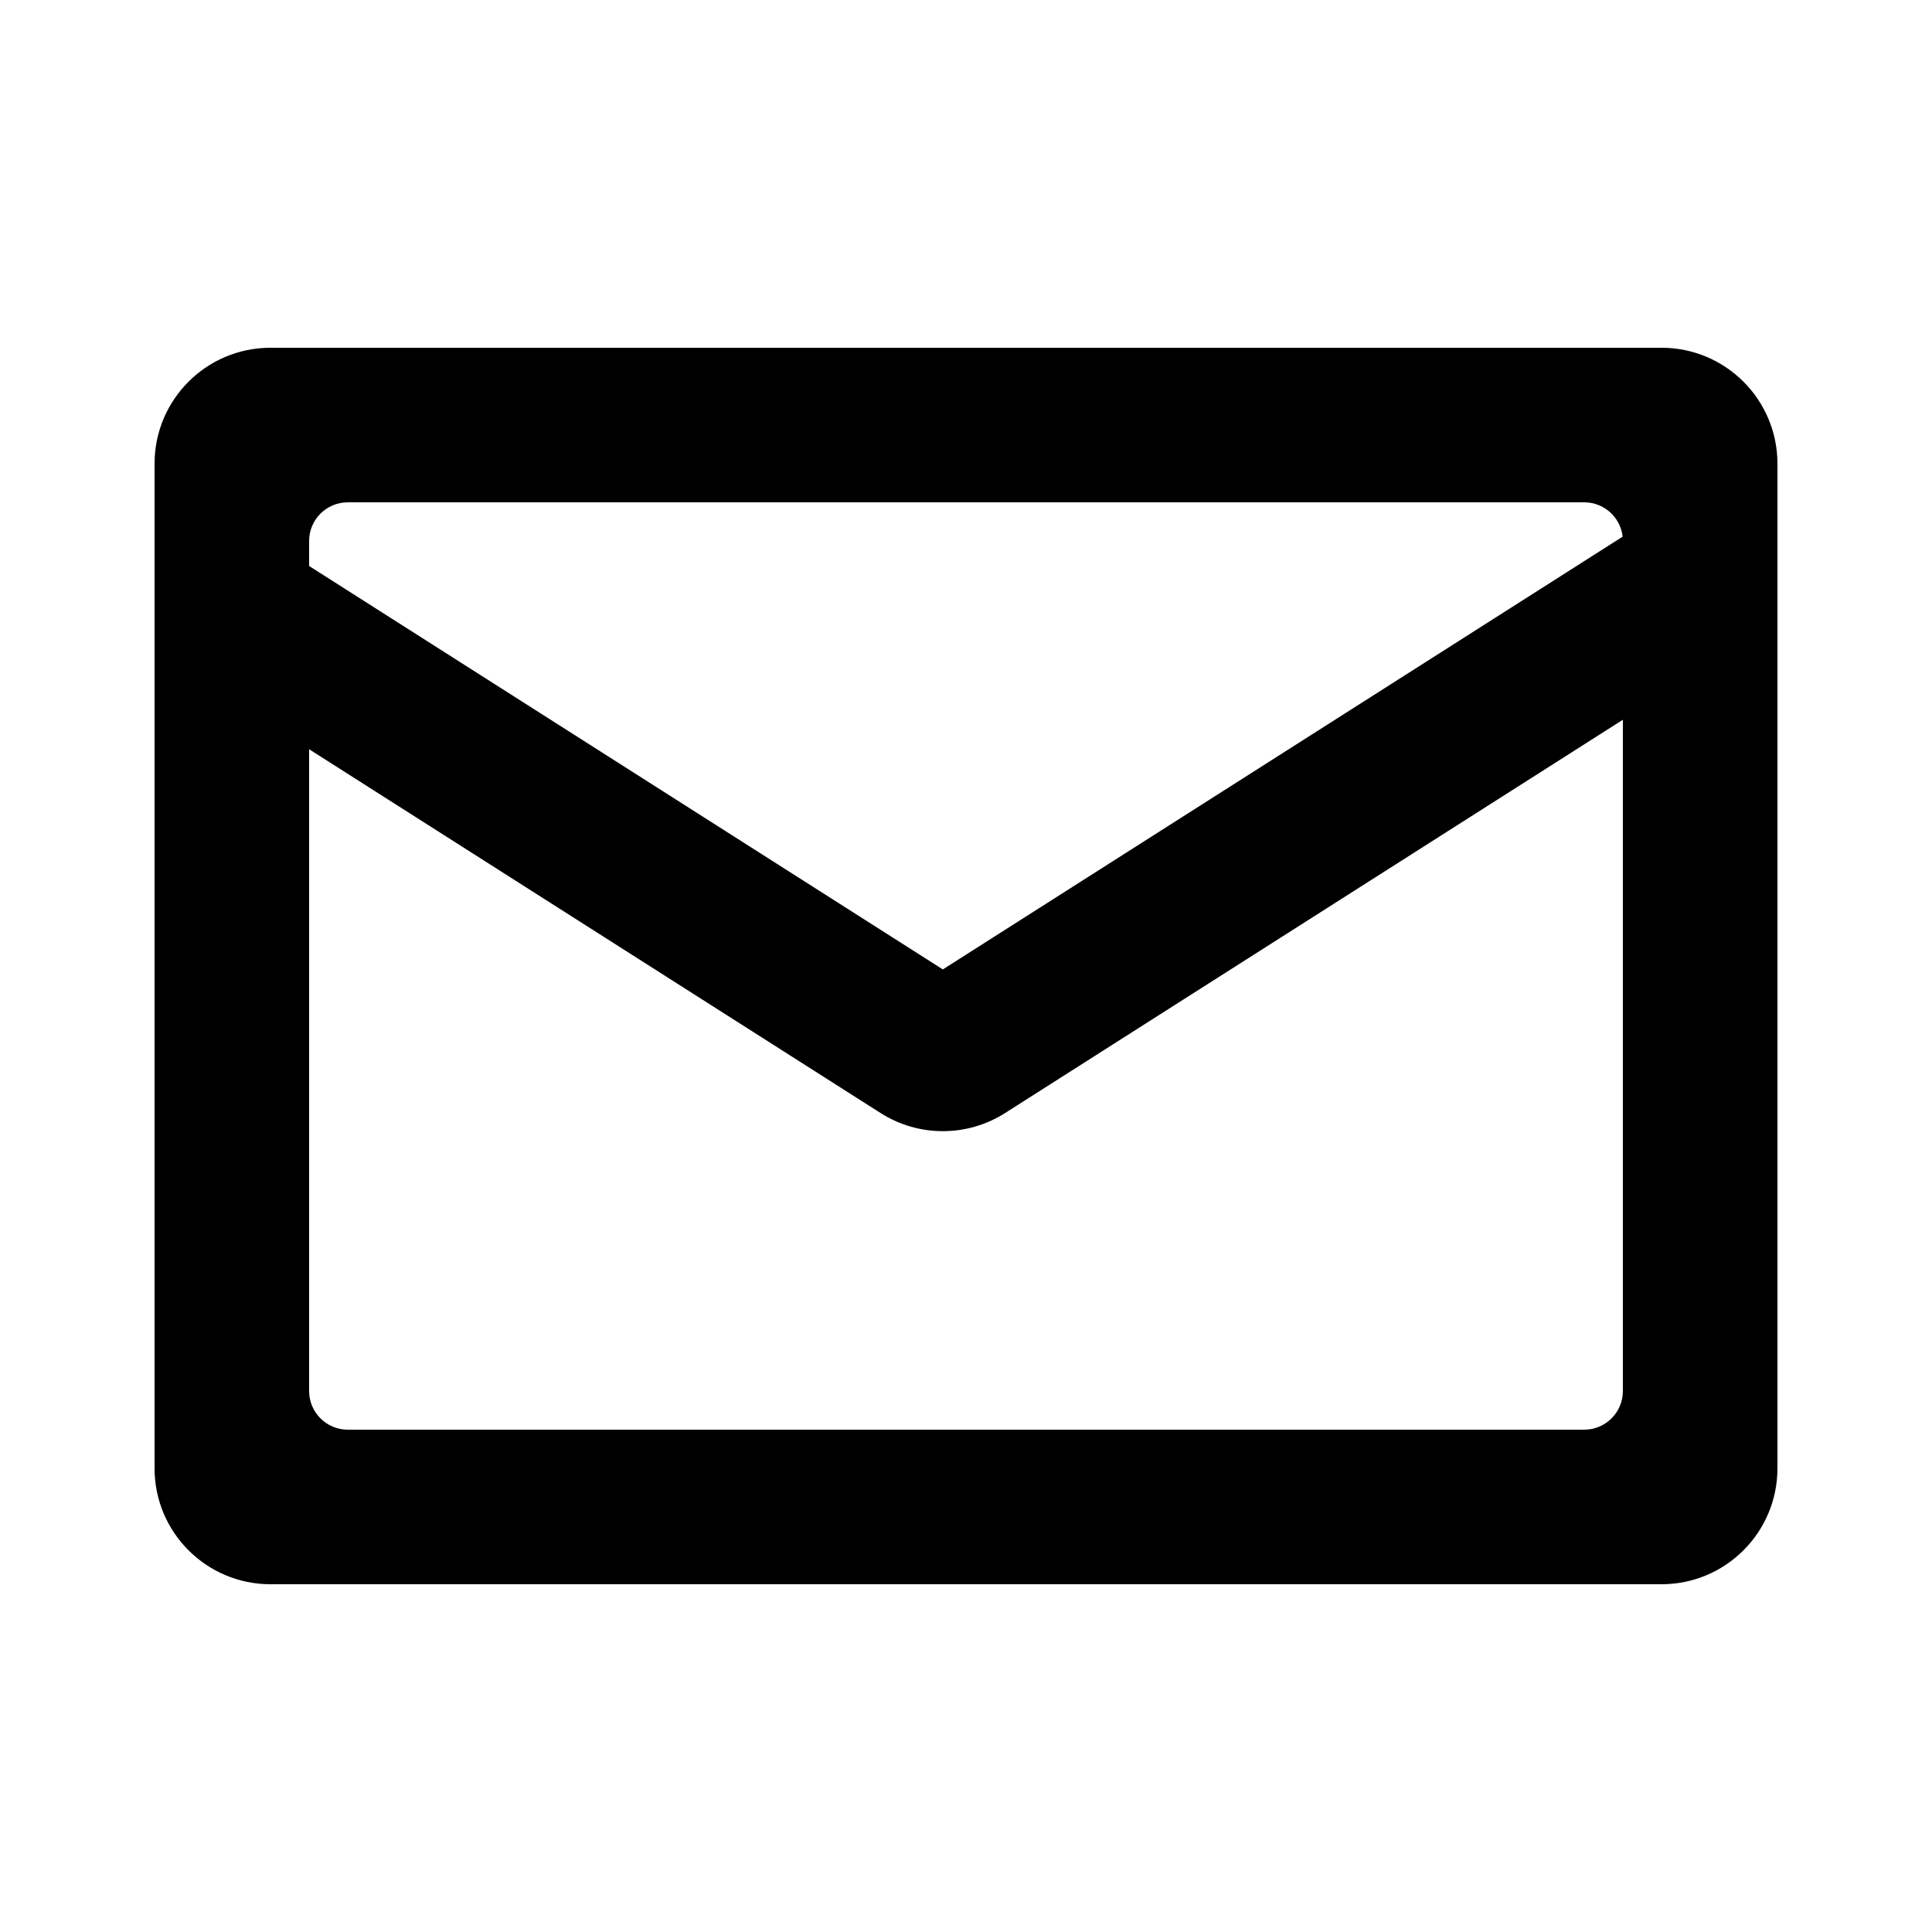
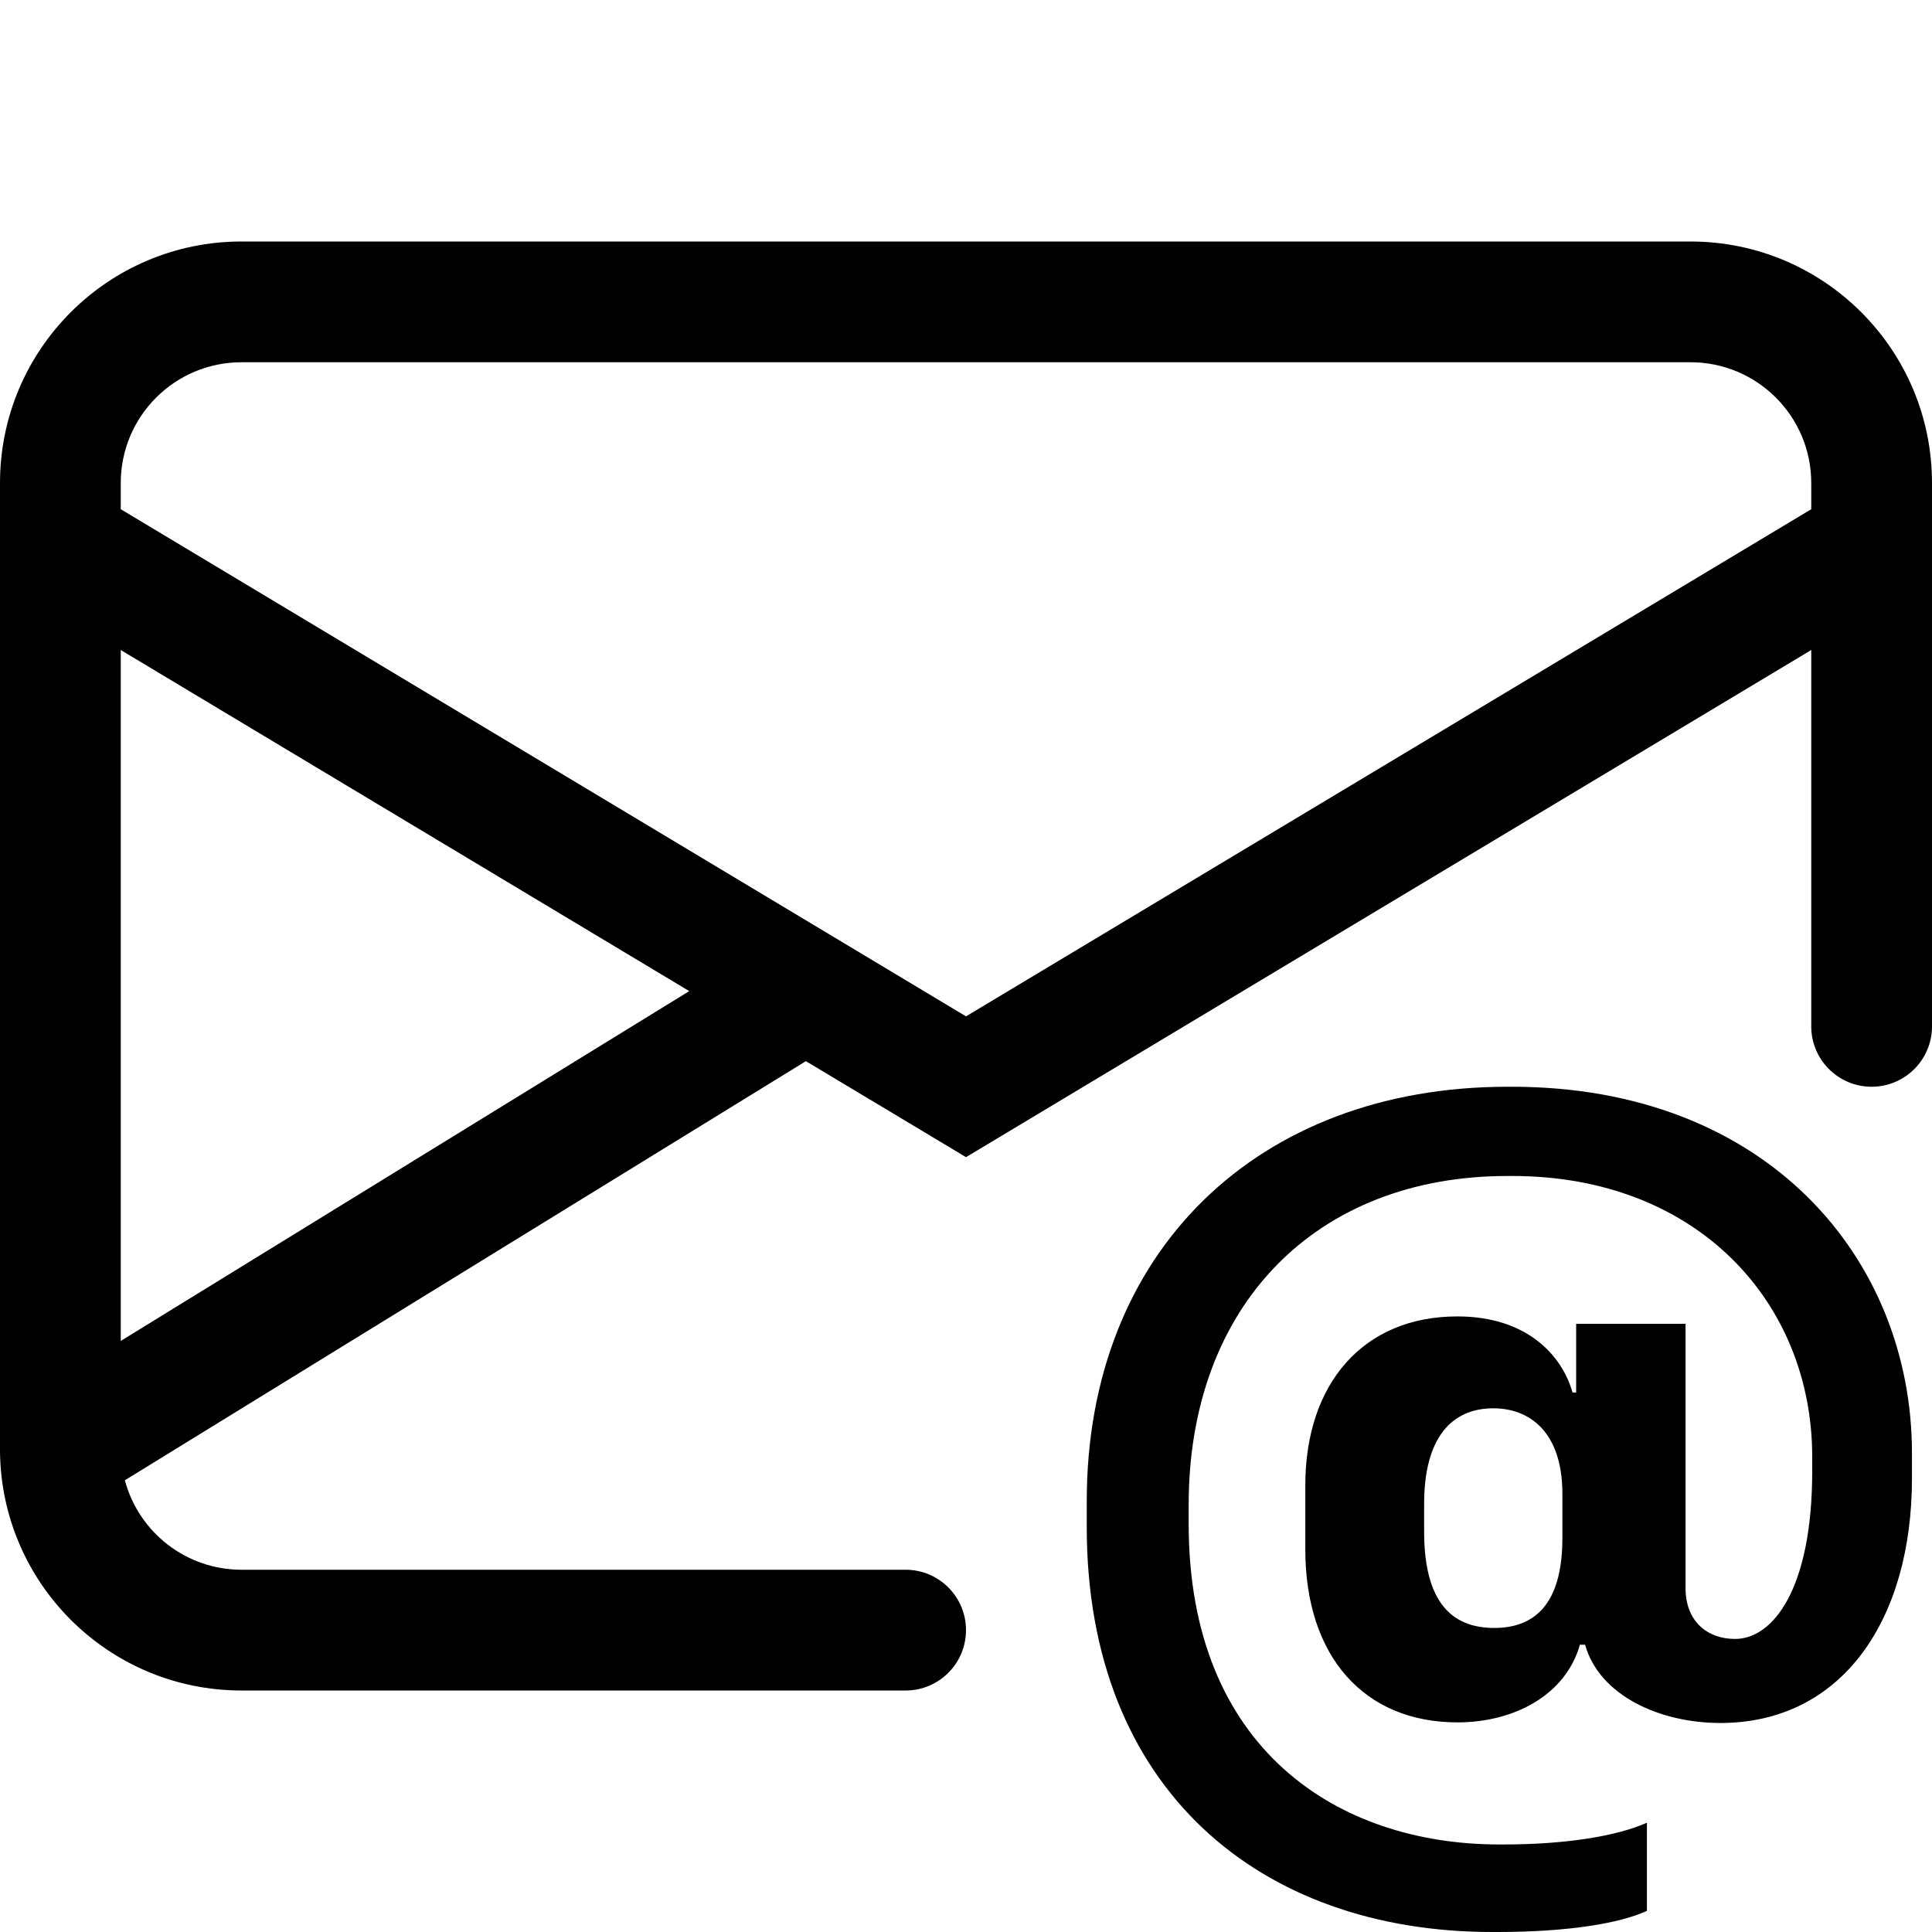
- <svg xmlns="http://www.w3.org/2000/svg" t="1784211645523" class="icon" viewBox="0 0 1024 1024" version="1.1" p-id="1701" width="200" height="200">
-   <path d="M143.36 184.32h737.28a61.44 61.44 0 0 1 61.44 61.44v532.48a61.44 61.44 0 0 1-61.44 61.44H143.36a61.44 61.44 0 0 1-61.44-61.44V245.76a61.44 61.44 0 0 1 61.44-61.44z m40.96 81.92a20.48 20.48 0 0 0-20.48 20.48v450.56a20.48 20.48 0 0 0 20.48 20.48h655.36a20.48 20.48 0 0 0 20.48-20.48V286.72a20.48 20.48 0 0 0-20.48-20.48H184.32z" fill="#000000" p-id="1702" />
-   <path d="M499.712 513.823l372.531-237.158 43.991 69.12-383.508 244.142a61.44 61.44 0 0 1-66.007 0L83.21 345.784l43.991-69.12 372.531 237.158z" fill="#000000" p-id="1703" />
+ <svg xmlns="http://www.w3.org/2000/svg" width="16" height="16" fill="currentColor" class="bi bi-envelope-at" viewBox="0 0 16 16">
+   <path d="M2 2a2 2 0 0 0-2 2v8.01A2 2 0 0 0 2 14h5.5a.5.5 0 0 0 0-1H2a1 1 0 0 1-.966-.741l5.64-3.471L8 9.583l7-4.2V8.5a.5.5 0 0 0 1 0V4a2 2 0 0 0-2-2H2Zm3.708 6.208L1 11.105V5.383l4.708 2.825ZM1 4.217V4a1 1 0 0 1 1-1h12a1 1 0 0 1 1 1v.217l-7 4.2-7-4.2Z" />
+   <path d="M14.247 14.269c1.01 0 1.587-.857 1.587-2.025v-.21C15.834 10.43 14.64 9 12.52 9h-.035C10.42 9 9 10.36 9 12.432v.214C9 14.82 10.438 16 12.358 16h.044c.594 0 1.018-.074 1.237-.175v-.73c-.245.11-.673.18-1.18.18h-.044c-1.334 0-2.571-.788-2.571-2.655v-.157c0-1.657 1.058-2.724 2.64-2.724h.04c1.535 0 2.484 1.05 2.484 2.326v.118c0 .975-.324 1.39-.639 1.39-.232 0-.41-.148-.41-.42v-2.19h-.906v.569h-.03c-.084-.298-.368-.63-.954-.63-.778 0-1.259.555-1.259 1.4v.528c0 .892.49 1.434 1.26 1.434.471 0 .896-.227 1.014-.643h.043c.118.42.617.648 1.12.648Zm-2.453-1.588v-.227c0-.546.227-.791.573-.791.297 0 .572.192.572.708v.367c0 .573-.253.744-.564.744-.354 0-.581-.215-.581-.8Z" />
</svg>
